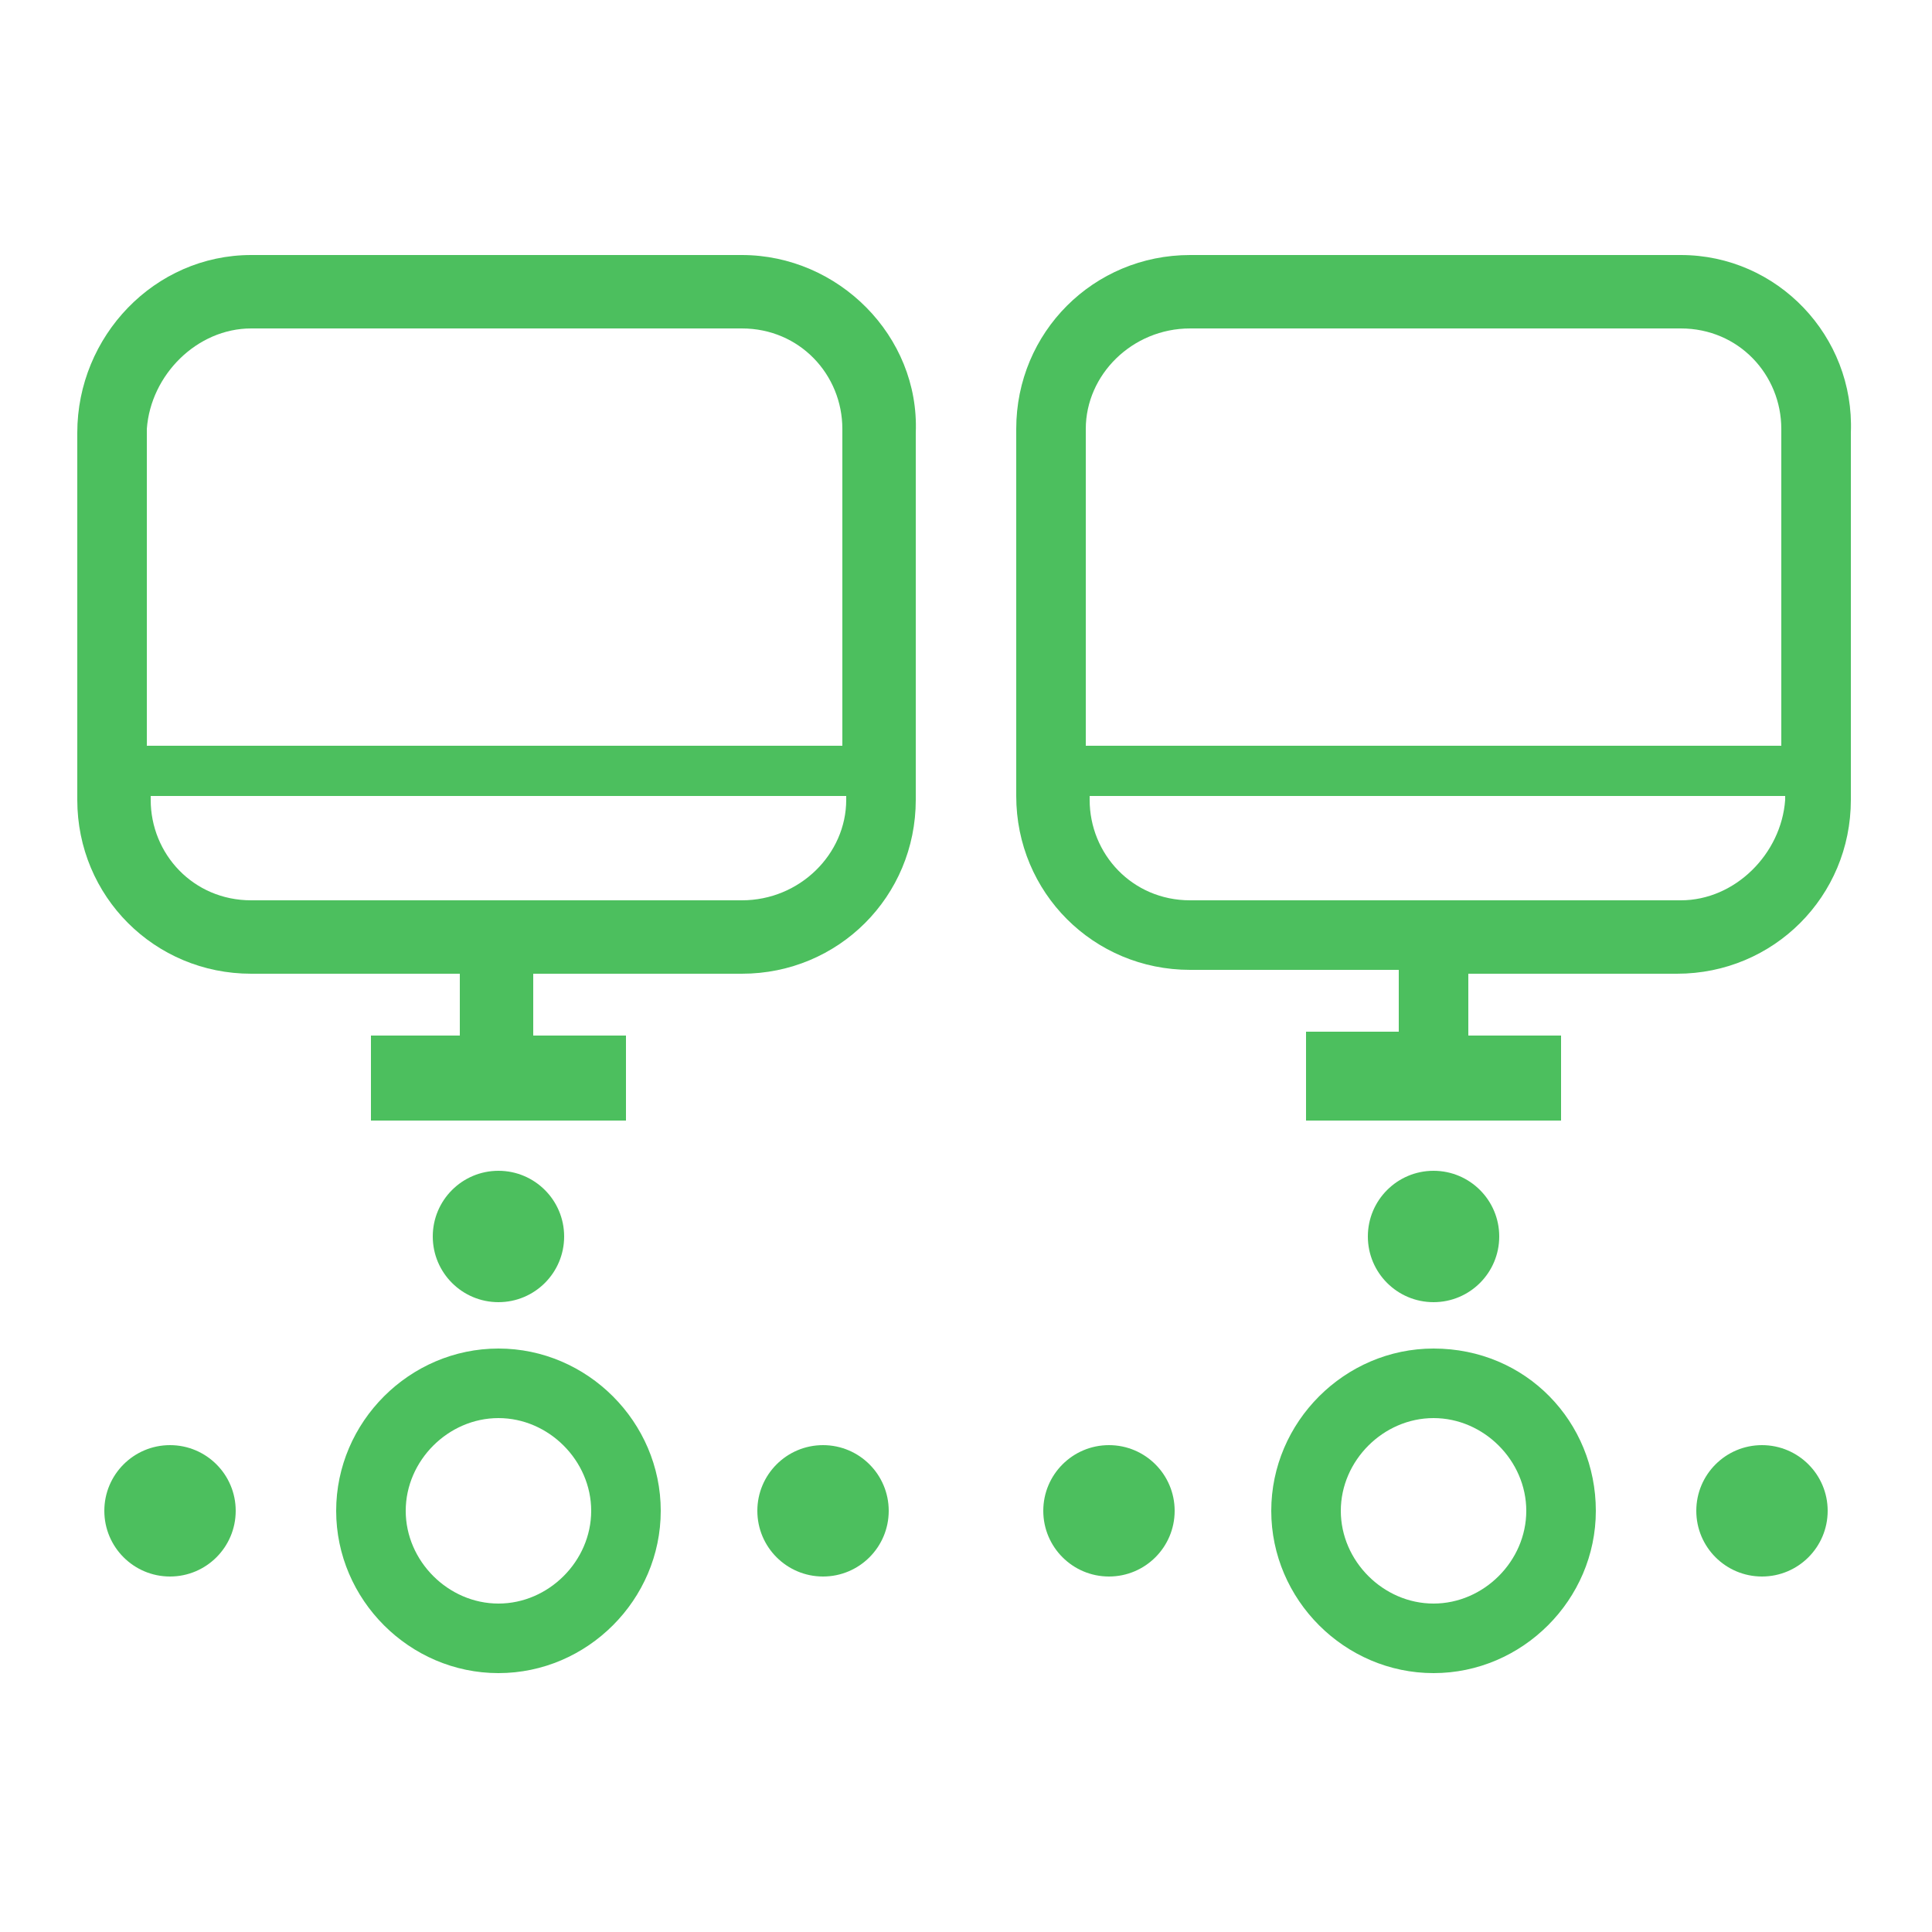
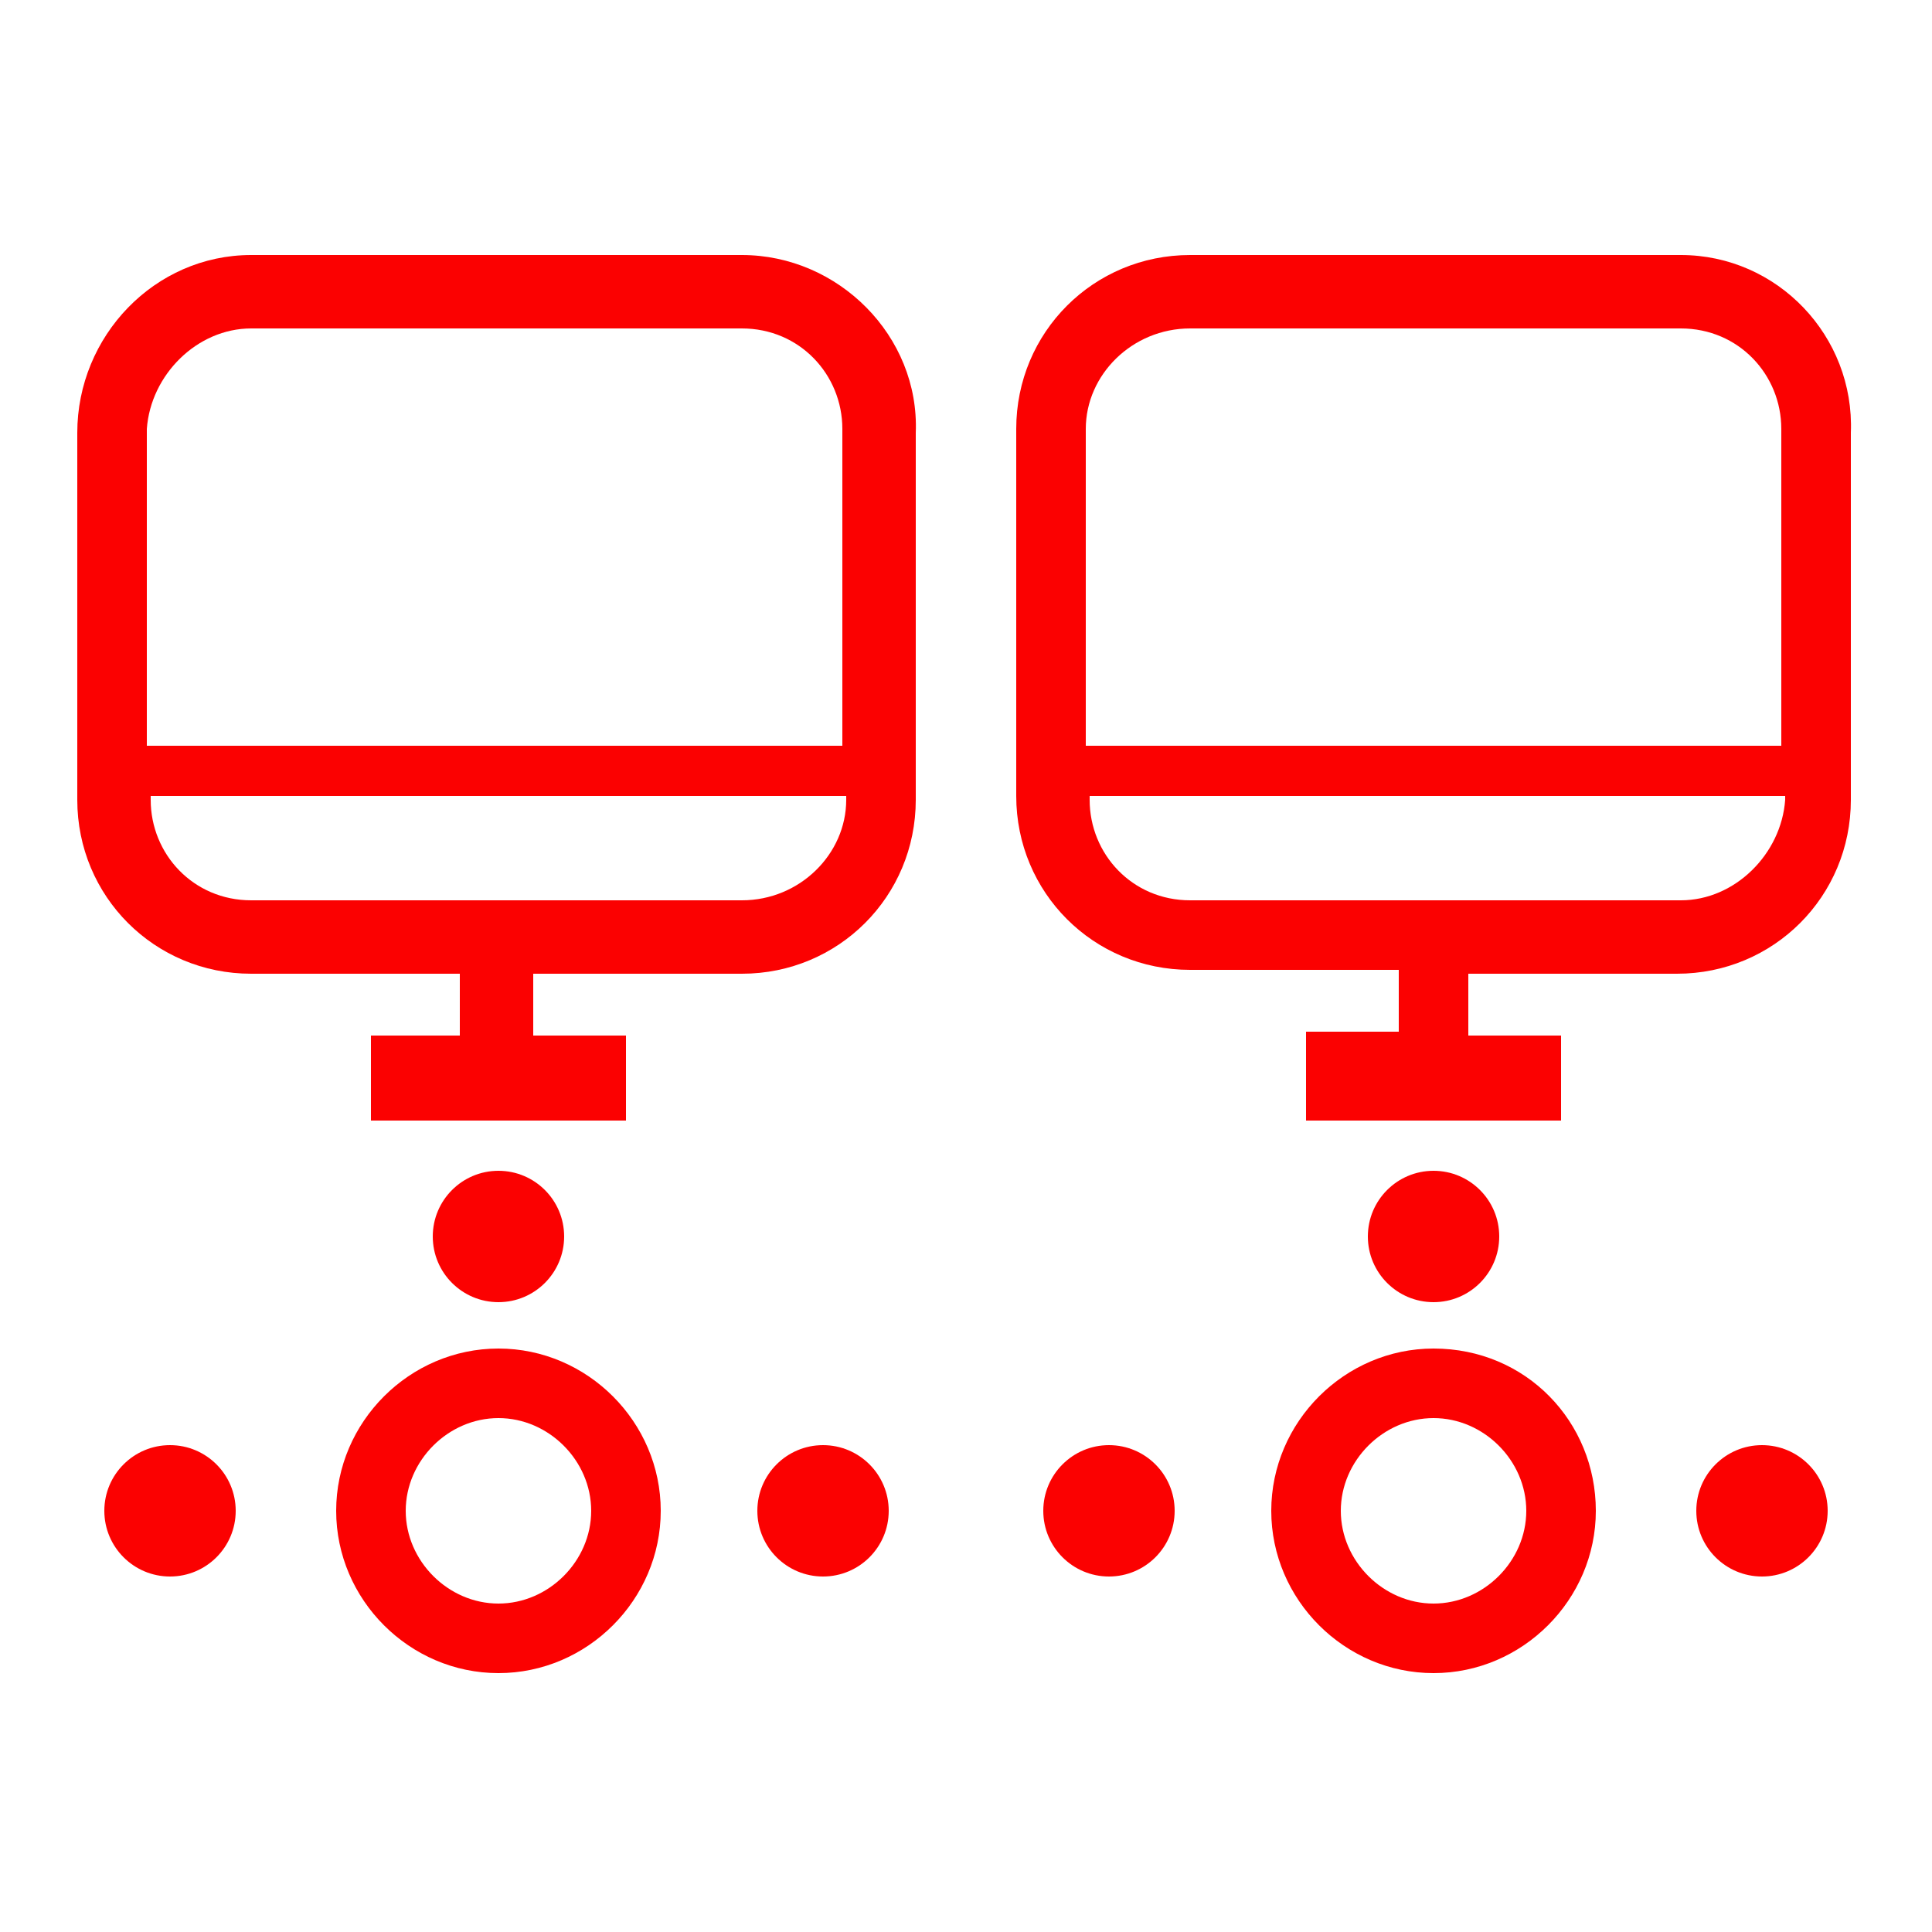
<svg xmlns="http://www.w3.org/2000/svg" version="1.1" id="Слой_1" x="0px" y="0px" viewBox="0 0 50 50" style="enable-background:new 0 0 50 50;" xml:space="preserve">
  <style type="text/css">
- 	.st0{fill:#4CBF5E;}
+ 	.st0{fill:#fb0101;}
</style>
  <g>
    <path class="st0" d="M19.2,6.6H6.5C4,6.6,2,8.7,2,11.2v9.5c0,2.5,2,4.5,4.5,4.5h5.4v1.6H9.6V29h6.6v-2.2h-2.4v-1.6h5.4   c2.5,0,4.5-2,4.5-4.5v-9.5C23.8,8.7,21.7,6.6,19.2,6.6z M6.5,8.5h12.7c1.5,0,2.6,1.2,2.6,2.6v8.2h-18v-8.2C3.9,9.7,5.1,8.5,6.5,8.5   z M19.2,23.3H6.5c-1.5,0-2.6-1.2-2.6-2.6v-0.1h18v0.1C21.9,22.1,20.7,23.3,19.2,23.3z" />
    <circle class="st0" cx="12.9" cy="32" r="1.7" />
    <circle class="st0" cx="4.4" cy="39.1" r="1.7" />
    <circle class="st0" cx="21.3" cy="39.1" r="1.7" />
    <path class="st0" d="M12.9,34.9c-2.3,0-4.2,1.9-4.2,4.2s1.9,4.2,4.2,4.2s4.2-1.9,4.2-4.2S15.2,34.9,12.9,34.9z M12.9,41.5   c-1.3,0-2.4-1.1-2.4-2.4s1.1-2.4,2.4-2.4s2.4,1.1,2.4,2.4S14.2,41.5,12.9,41.5z" />
    <path class="st0" d="M43.5,6.6H30.8c-2.5,0-4.5,2-4.5,4.5v9.5c0,2.5,2,4.5,4.5,4.5h5.4v1.6h-2.4V29h6.6v-2.2h-2.4v-1.6h5.4   c2.5,0,4.5-2,4.5-4.5v-9.5C48,8.7,46,6.6,43.5,6.6z M30.8,8.5h12.7c1.5,0,2.6,1.2,2.6,2.6v8.2h-18v-8.2C28.1,9.7,29.3,8.5,30.8,8.5   z M43.5,23.3H30.8c-1.5,0-2.6-1.2-2.6-2.6v-0.1h18v0.1C46.1,22.1,44.9,23.3,43.5,23.3z" />
    <circle class="st0" cx="37.1" cy="32" r="1.7" />
    <circle class="st0" cx="28.7" cy="39.1" r="1.7" />
    <circle class="st0" cx="45.6" cy="39.1" r="1.7" />
    <path class="st0" d="M37.1,34.9c-2.3,0-4.2,1.9-4.2,4.2s1.9,4.2,4.2,4.2c2.3,0,4.2-1.9,4.2-4.2S39.5,34.9,37.1,34.9z M37.1,41.5   c-1.3,0-2.4-1.1-2.4-2.4s1.1-2.4,2.4-2.4c1.3,0,2.4,1.1,2.4,2.4S38.4,41.5,37.1,41.5z" />
  </g>
</svg>
